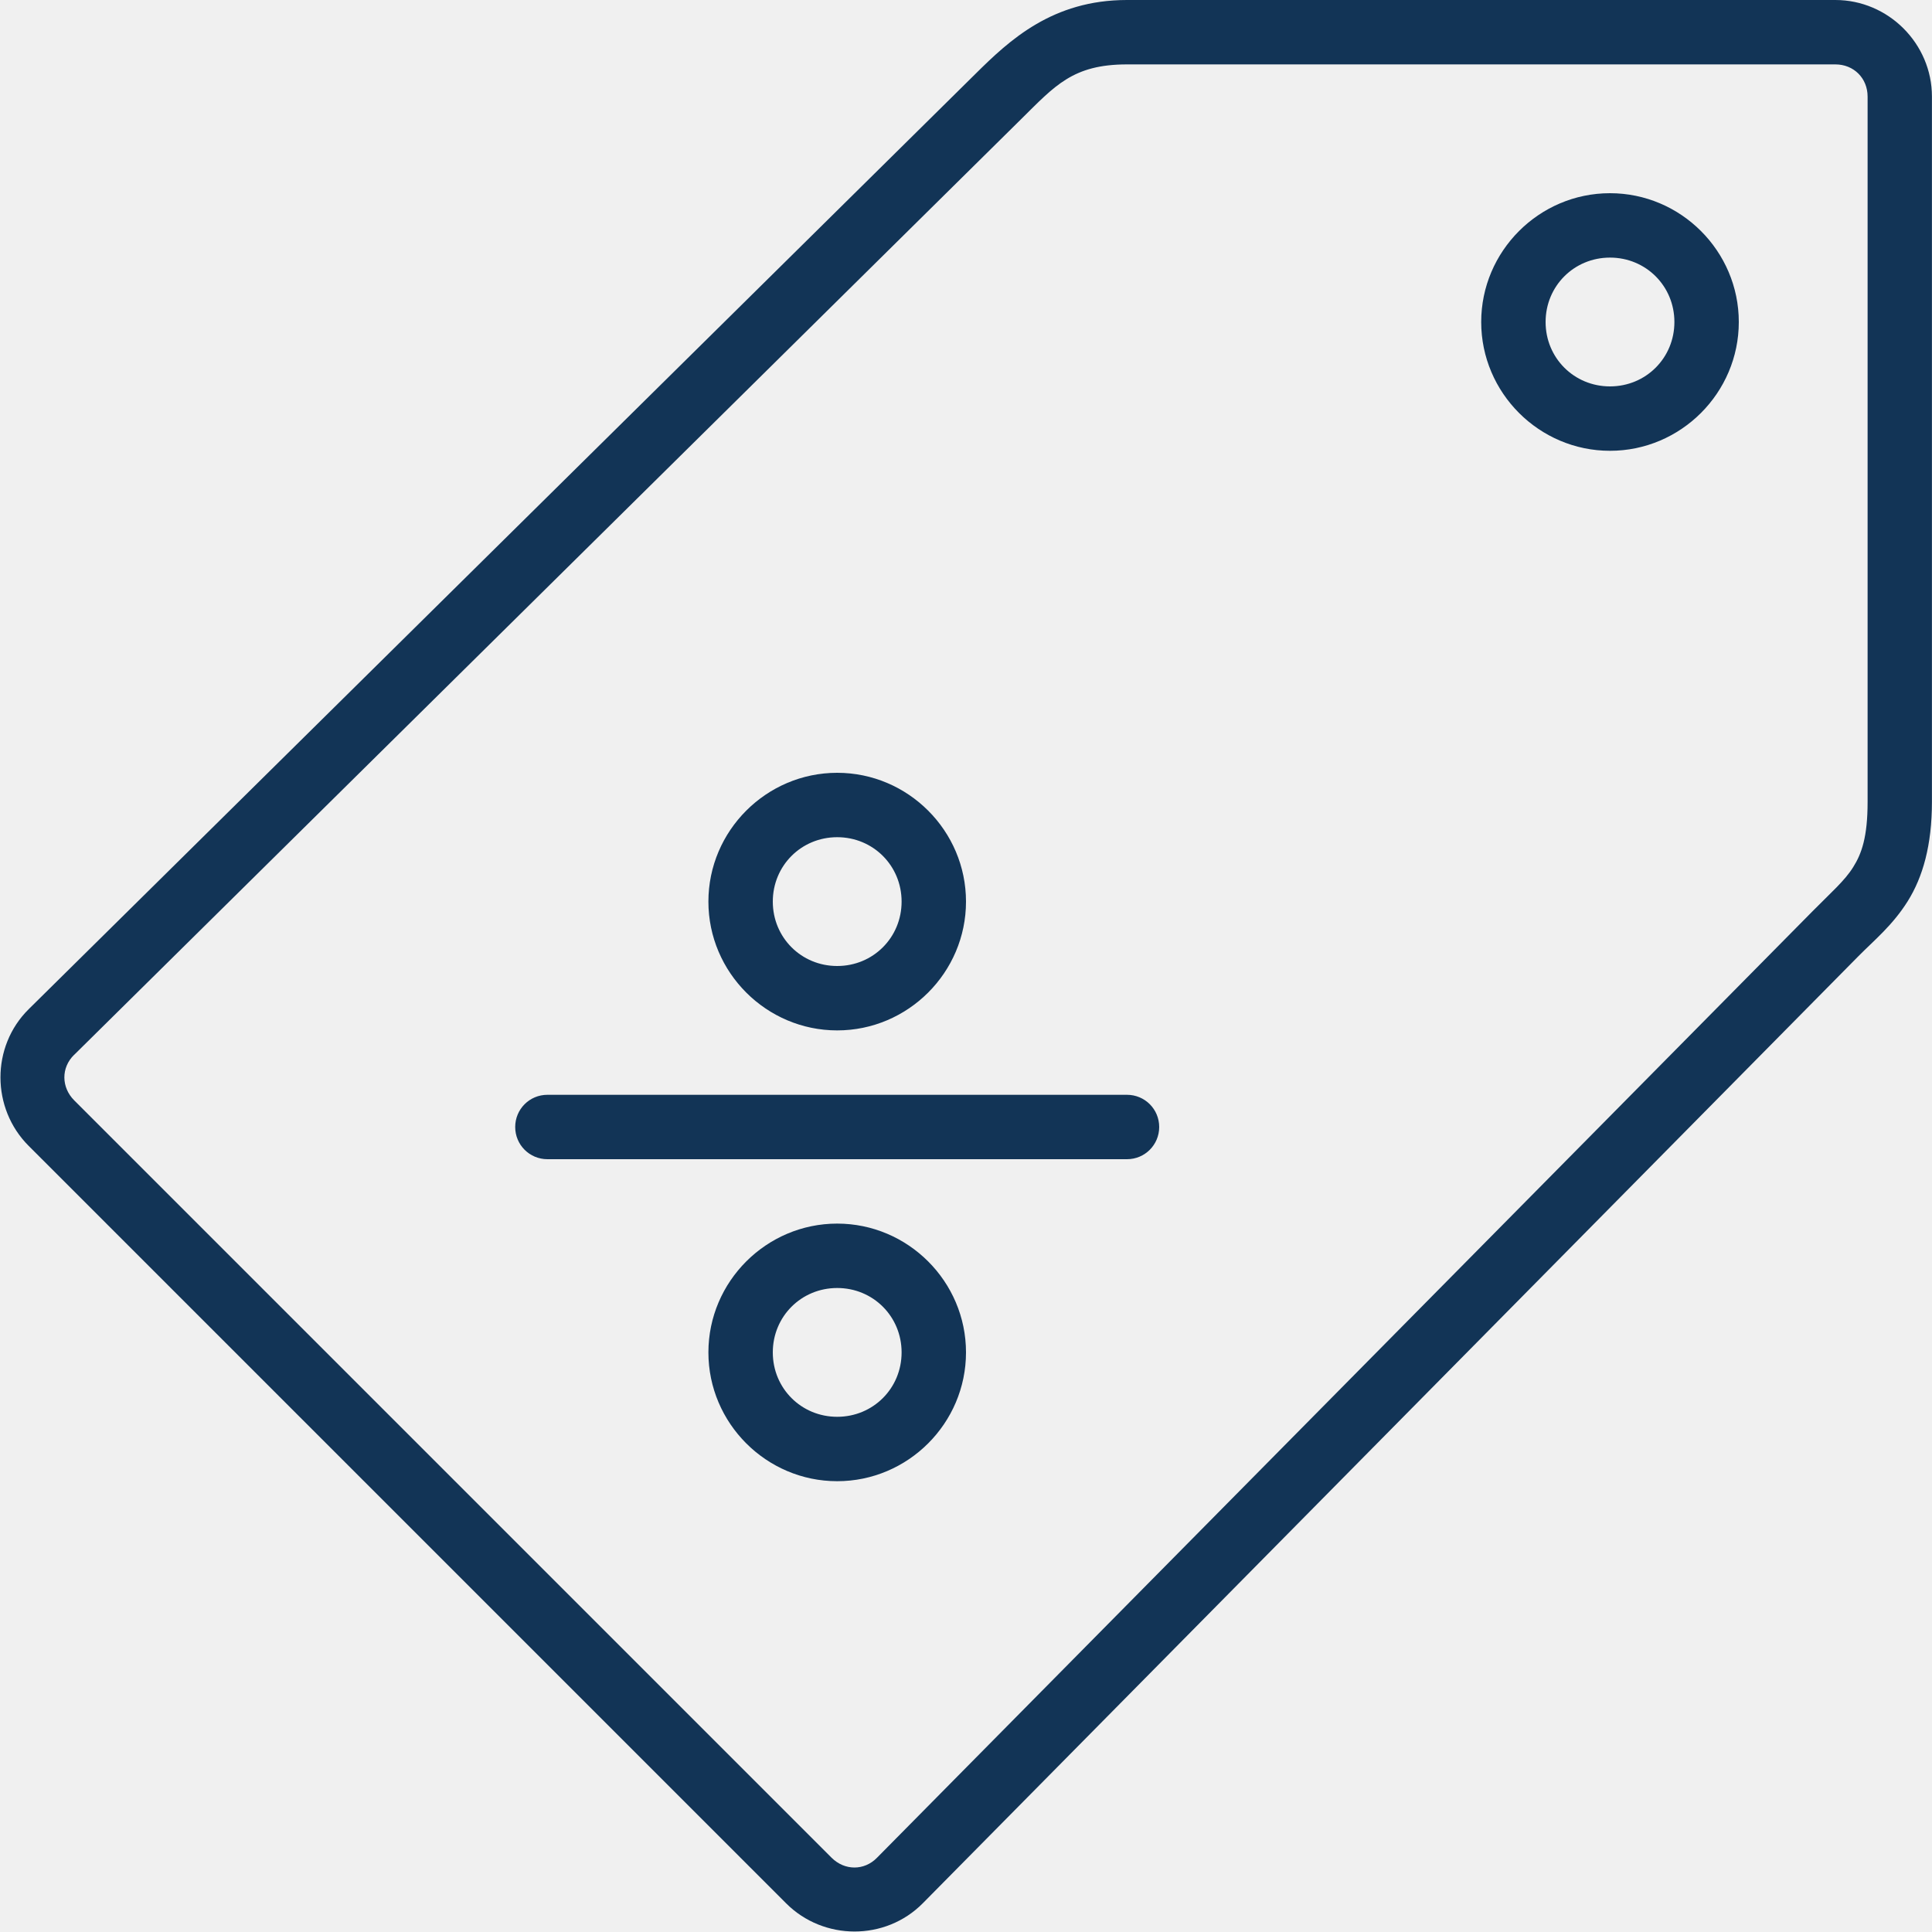
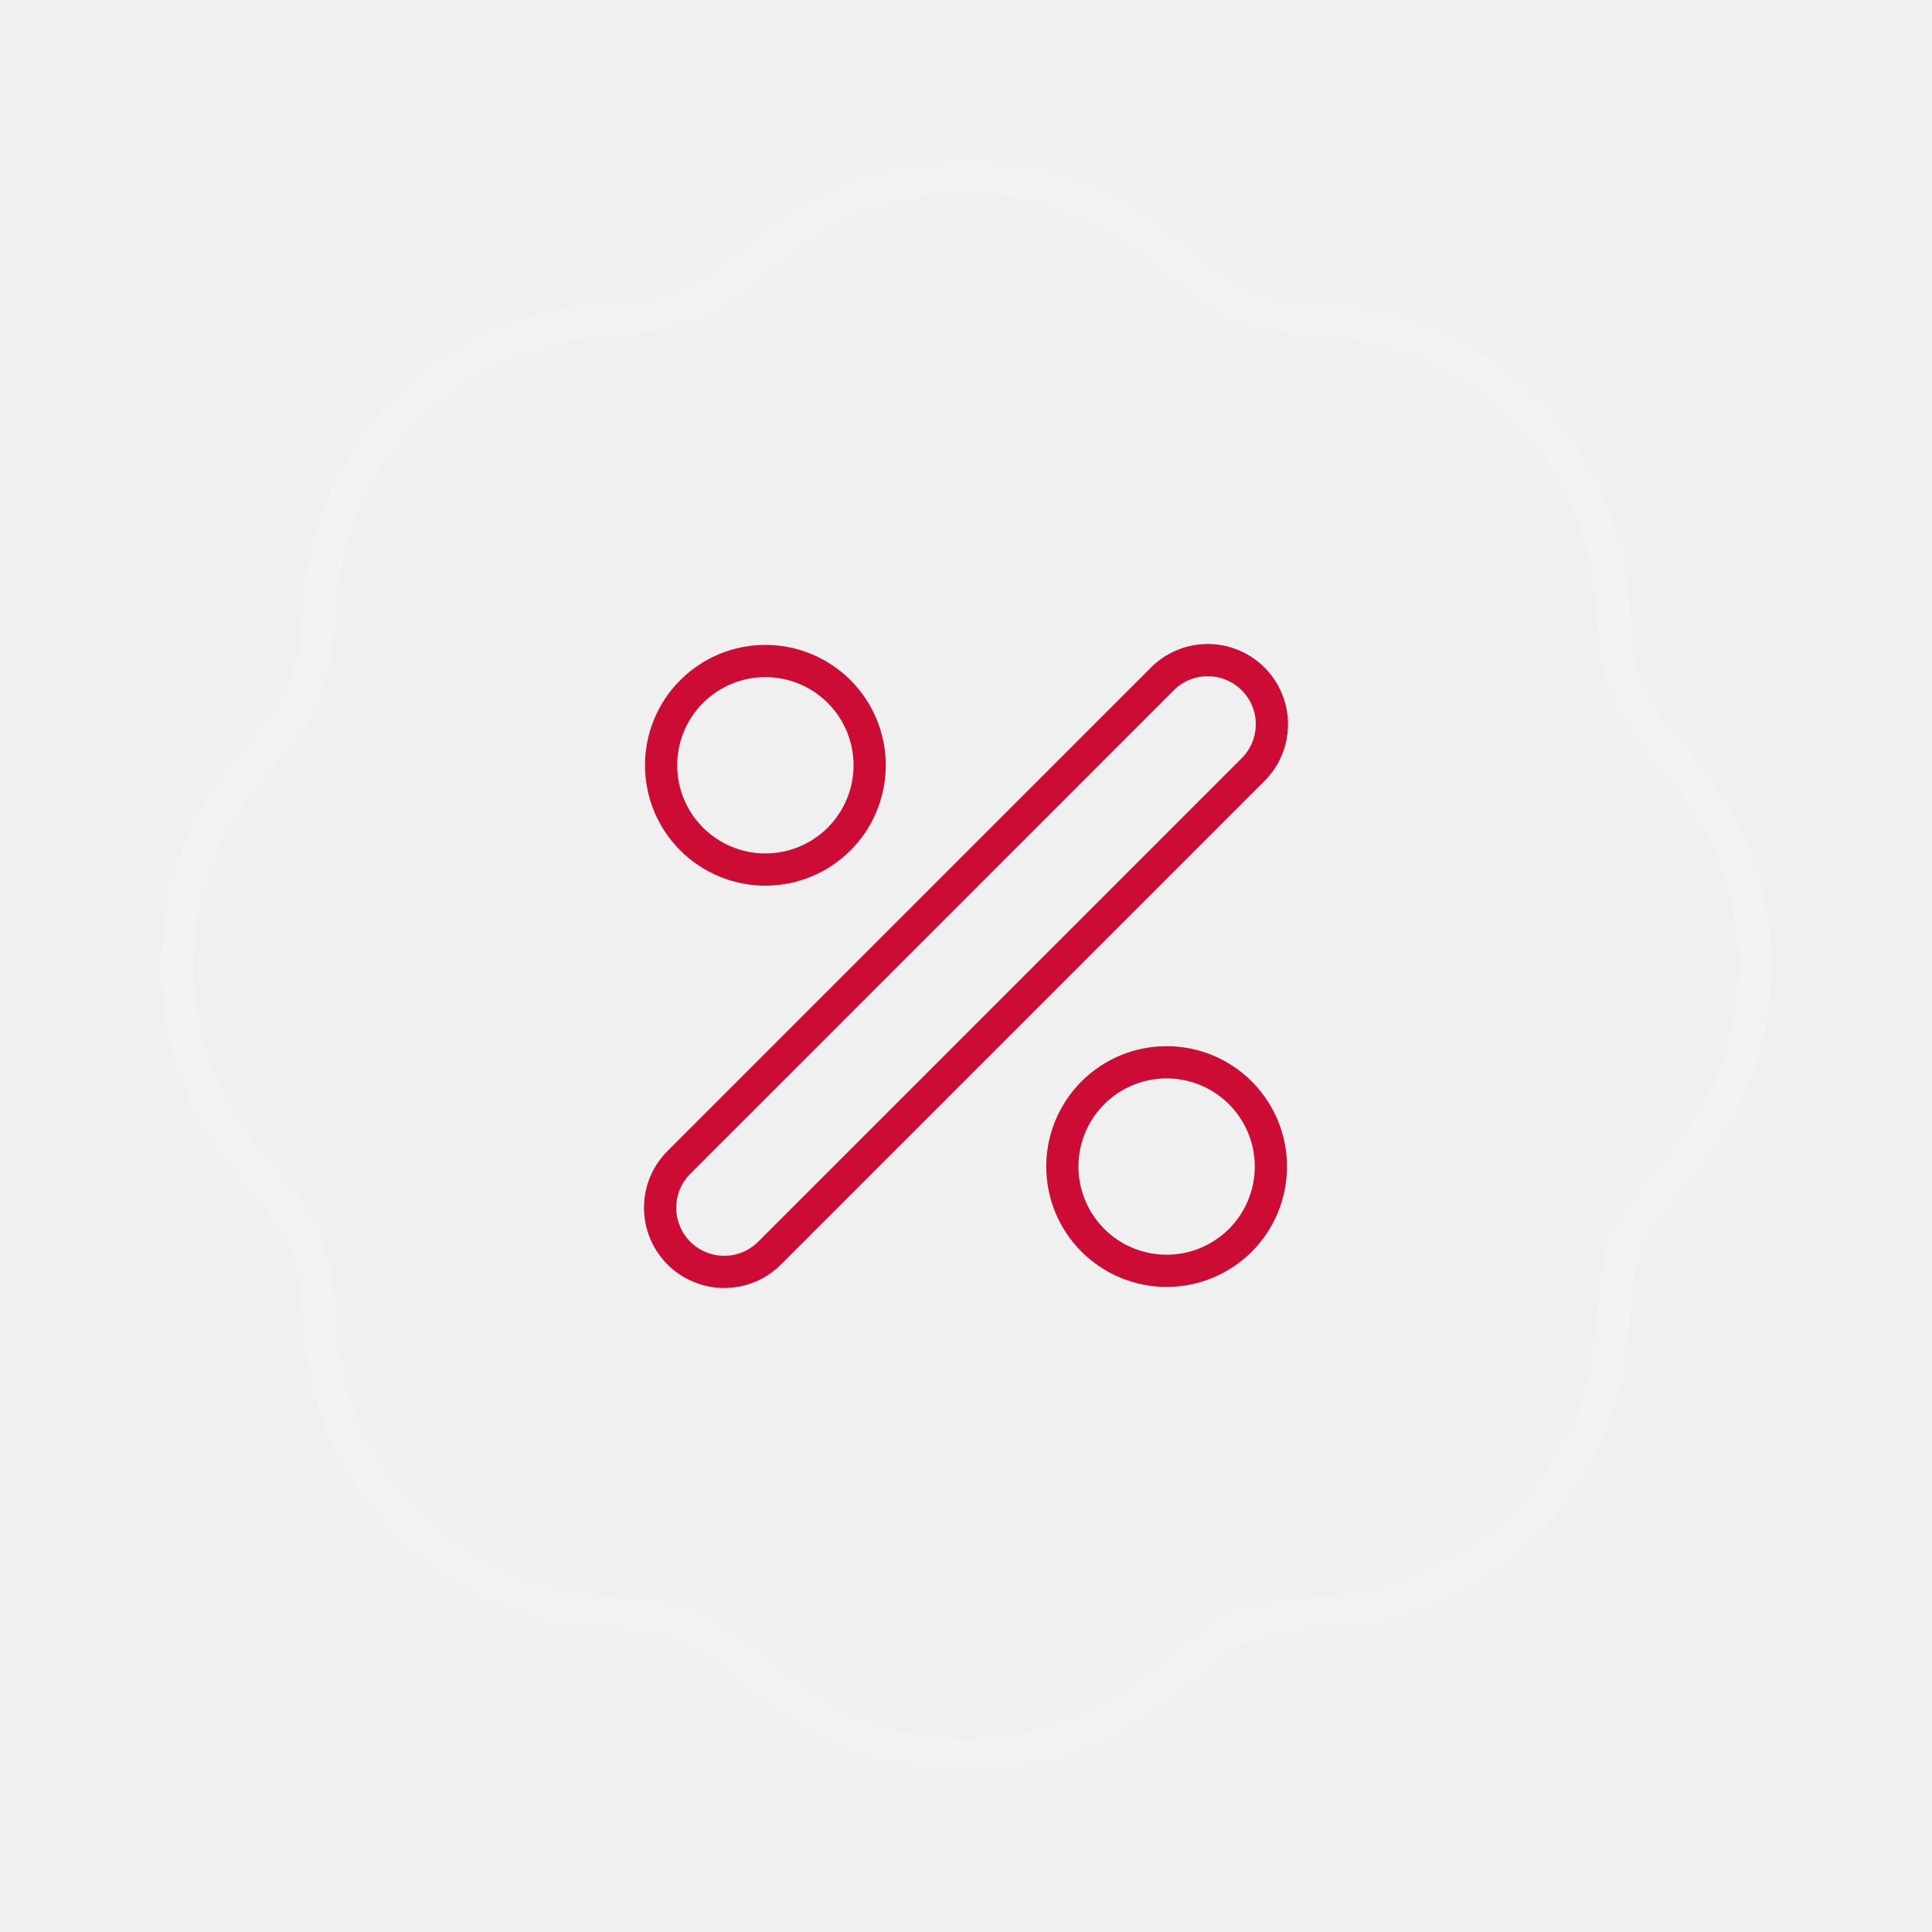
- <svg xmlns="http://www.w3.org/2000/svg" fill="#123456" width="800px" height="800px" viewBox="0 0 30 30">
-   <path d="M8.5 17h9c.277 0 .5.223.5.5s-.223.5-.5.5h-9c-.277 0-.5-.223-.5-.5s.223-.5.5-.5zm4.5 2c-1.1 0-2 .9-2 2s.9 2 2 2 2-.9 2-2-.9-2-2-2zm0 1c.558 0 1 .442 1 1s-.442 1-1 1-1-.442-1-1 .442-1 1-1zm0-8c-1.1 0-2 .9-2 2s.9 2 2 2 2-.9 2-2-.9-2-2-2zm0 1c.558 0 1 .442 1 1s-.442 1-1 1-1-.442-1-1 .442-1 1-1zM25 3c-1.1 0-2 .9-2 2s.9 2 2 2 2-.9 2-2-.9-2-2-2zm0 1c.558 0 1 .442 1 1s-.442 1-1 1-1-.442-1-1 .442-1 1-1zM.446 15.67c-.587.58-.583 1.542 0 2.124l11.76 11.76c.58.582 1.542.587 2.123 0L28.855 14.85c.247-.25.532-.48.768-.856.235-.376.376-.87.376-1.544V1.5c0-.823-.678-1.5-1.5-1.5h-11c-1.158 0-1.824.624-2.35 1.145zm.703.712L15.85 1.856c.533-.526.808-.856 1.65-.856H28.5c.285 0 .5.214.5.5v10.952c0 .547-.093.805-.224 1.013-.13.21-.344.394-.63.684l-14.53 14.7c-.197.2-.5.2-.703-.002l-11.76-11.76c-.203-.203-.205-.508-.004-.706z" />
+ <svg xmlns="http://www.w3.org/2000/svg" width="60" height="60" viewBox="0 0 60 60" fill="none">
+   <mask id="path-1-inside-1_20_50" fill="white">
+     <path d="M39.798 23.476C39.667 23.78 39.477 24.055 39.239 24.285L24.285 39.239C24.055 39.477 23.78 39.667 23.476 39.798C23.172 39.928 22.845 39.997 22.514 40C22.183 40.003 21.855 39.94 21.549 39.814C21.242 39.689 20.964 39.504 20.73 39.27C20.496 39.036 20.311 38.758 20.186 38.451C20.06 38.145 19.997 37.817 20 37.486C20.003 37.155 20.072 36.828 20.202 36.524C20.333 36.22 20.523 35.945 20.761 35.715L35.715 20.761C35.945 20.523 36.22 20.333 36.524 20.202C36.828 20.072 37.155 20.003 37.486 20C37.817 19.997 38.145 20.06 38.451 20.186C38.758 20.311 39.036 20.496 39.27 20.73C39.504 20.964 39.689 21.242 39.814 21.549C39.94 21.855 40.003 22.183 40 22.514C39.997 22.845 39.928 23.172 39.798 23.476Z" />
+     <path d="M26.413 26.41C27.114 25.709 27.508 24.758 27.508 23.767C27.508 22.775 27.114 21.824 26.413 21.123C25.712 20.422 24.761 20.028 23.769 20.028C22.778 20.028 21.827 20.422 21.126 21.123C20.424 21.824 20.031 22.775 20.031 23.767C20.031 24.758 20.424 25.709 21.126 26.41C21.827 27.111 22.778 27.505 23.769 27.505C24.761 27.505 25.712 27.111 26.413 26.41Z" />
+     <path d="M38.874 38.872C38.173 39.573 37.222 39.967 36.231 39.967C35.239 39.967 34.288 39.573 33.587 38.872C32.886 38.171 32.492 37.22 32.492 36.228C32.492 35.237 32.886 34.286 33.587 33.585C34.288 32.884 35.239 32.49 36.231 32.49C37.222 32.49 38.173 32.884 38.874 33.585C39.575 34.286 39.969 35.237 39.969 36.228C39.969 37.22 39.575 38.171 38.874 38.872Z" />
+   </mask>
+   <path d="M39.798 23.476C39.667 23.78 39.477 24.055 39.239 24.285L24.285 39.239C24.055 39.477 23.78 39.667 23.476 39.798C23.172 39.928 22.845 39.997 22.514 40C22.183 40.003 21.855 39.94 21.549 39.814C21.242 39.689 20.964 39.504 20.73 39.27C20.496 39.036 20.311 38.758 20.186 38.451C20.06 38.145 19.997 37.817 20 37.486C20.003 37.155 20.072 36.828 20.202 36.524C20.333 36.22 20.523 35.945 20.761 35.715L35.715 20.761C35.945 20.523 36.22 20.333 36.524 20.202C36.828 20.072 37.155 20.003 37.486 20C37.817 19.997 38.145 20.06 38.451 20.186C38.758 20.311 39.036 20.496 39.27 20.73C39.504 20.964 39.689 21.242 39.814 21.549C39.94 21.855 40.003 22.183 40 22.514C39.997 22.845 39.928 23.172 39.798 23.476Z" stroke="#CC0C34" stroke-width="2" mask="url(#path-1-inside-1_20_50)" />
+   <path d="M26.413 26.41C27.114 25.709 27.508 24.758 27.508 23.767C27.508 22.775 27.114 21.824 26.413 21.123C25.712 20.422 24.761 20.028 23.769 20.028C22.778 20.028 21.827 20.422 21.126 21.123C20.424 21.824 20.031 22.775 20.031 23.767C20.031 24.758 20.424 25.709 21.126 26.41C21.827 27.111 22.778 27.505 23.769 27.505C24.761 27.505 25.712 27.111 26.413 26.41Z" stroke="#CC0C34" stroke-width="2" mask="url(#path-1-inside-1_20_50)" />
+   <path d="M38.874 38.872C38.173 39.573 37.222 39.967 36.231 39.967C35.239 39.967 34.288 39.573 33.587 38.872C32.886 38.171 32.492 37.22 32.492 36.228C32.492 35.237 32.886 34.286 33.587 33.585C34.288 32.884 35.239 32.49 36.231 32.49C37.222 32.49 38.173 32.884 38.874 33.585C39.575 34.286 39.969 35.237 39.969 36.228C39.969 37.22 39.575 38.171 38.874 38.872Z" stroke="#CC0C34" stroke-width="2" mask="url(#path-1-inside-1_20_50)" />
+   <mask id="path-2-inside-2_20_50" fill="white">
+     <path d="M30 5C32.364 5 34.65 5.842 36.449 7.375L37.386 8.173C38.182 8.851 39.172 9.261 40.215 9.344L41.44 9.441C43.796 9.629 46.009 10.65 47.68 12.322C49.351 13.994 50.372 16.206 50.559 18.562L50.656 19.788C50.74 20.831 51.151 21.82 51.83 22.616L52.625 23.551C54.158 25.35 55 27.636 55 30C55 32.363 54.158 34.649 52.625 36.448L51.83 37.385C51.151 38.181 50.74 39.171 50.656 40.214L50.562 41.439C50.374 43.795 49.352 46.008 47.681 47.679C46.009 49.35 43.796 50.371 41.44 50.558L40.215 50.658C39.172 50.741 38.182 51.151 37.386 51.828L36.452 52.624C34.653 54.158 32.366 55 30.002 55C27.638 55 25.351 54.158 23.552 52.624L22.617 51.828C21.821 51.151 20.831 50.741 19.789 50.658L18.563 50.561C16.207 50.373 13.995 49.351 12.324 47.679C10.652 46.008 9.632 43.795 9.444 41.439L9.345 40.214C9.261 39.171 8.85 38.181 8.171 37.385L7.376 36.451C5.842 34.651 5 32.365 5 30.001C5 27.637 5.842 25.35 7.376 23.551L8.174 22.616C8.852 21.82 9.262 20.83 9.345 19.788L9.442 18.562C9.63 16.206 10.651 13.994 12.323 12.323C13.995 10.652 16.207 9.631 18.563 9.443L19.789 9.344C20.832 9.26 21.821 8.849 22.617 8.17L23.552 7.375C25.351 5.842 27.637 5 30 5Z" />
+   </mask>
+   <path d="M30 5C32.364 5 34.65 5.842 36.449 7.375L37.386 8.173C38.182 8.851 39.172 9.261 40.215 9.344L41.44 9.441C43.796 9.629 46.009 10.65 47.68 12.322C49.351 13.994 50.372 16.206 50.559 18.562L50.656 19.788C50.74 20.831 51.151 21.82 51.83 22.616L52.625 23.551C54.158 25.35 55 27.636 55 30C55 32.363 54.158 34.649 52.625 36.448L51.83 37.385C51.151 38.181 50.74 39.171 50.656 40.214L50.562 41.439C50.374 43.795 49.352 46.008 47.681 47.679C46.009 49.35 43.796 50.371 41.44 50.558L40.215 50.658C39.172 50.741 38.182 51.151 37.386 51.828L36.452 52.624C34.653 54.158 32.366 55 30.002 55C27.638 55 25.351 54.158 23.552 52.624L22.617 51.828C21.821 51.151 20.831 50.741 19.789 50.658L18.563 50.561C16.207 50.373 13.995 49.351 12.324 47.679C10.652 46.008 9.632 43.795 9.444 41.439L9.345 40.214C9.261 39.171 8.85 38.181 8.171 37.385L7.376 36.451C5.842 34.651 5 32.365 5 30.001C5 27.637 5.842 25.35 7.376 23.551L8.174 22.616C8.852 21.82 9.262 20.83 9.345 19.788L9.442 18.562C9.63 16.206 10.651 13.994 12.323 12.323C13.995 10.652 16.207 9.631 18.563 9.443L19.789 9.344C20.832 9.26 21.821 8.849 22.617 8.17L23.552 7.375C25.351 5.842 27.637 5 30 5Z" stroke="#F2F2F2" stroke-width="2" mask="url(#path-2-inside-2_20_50)" />
</svg>
